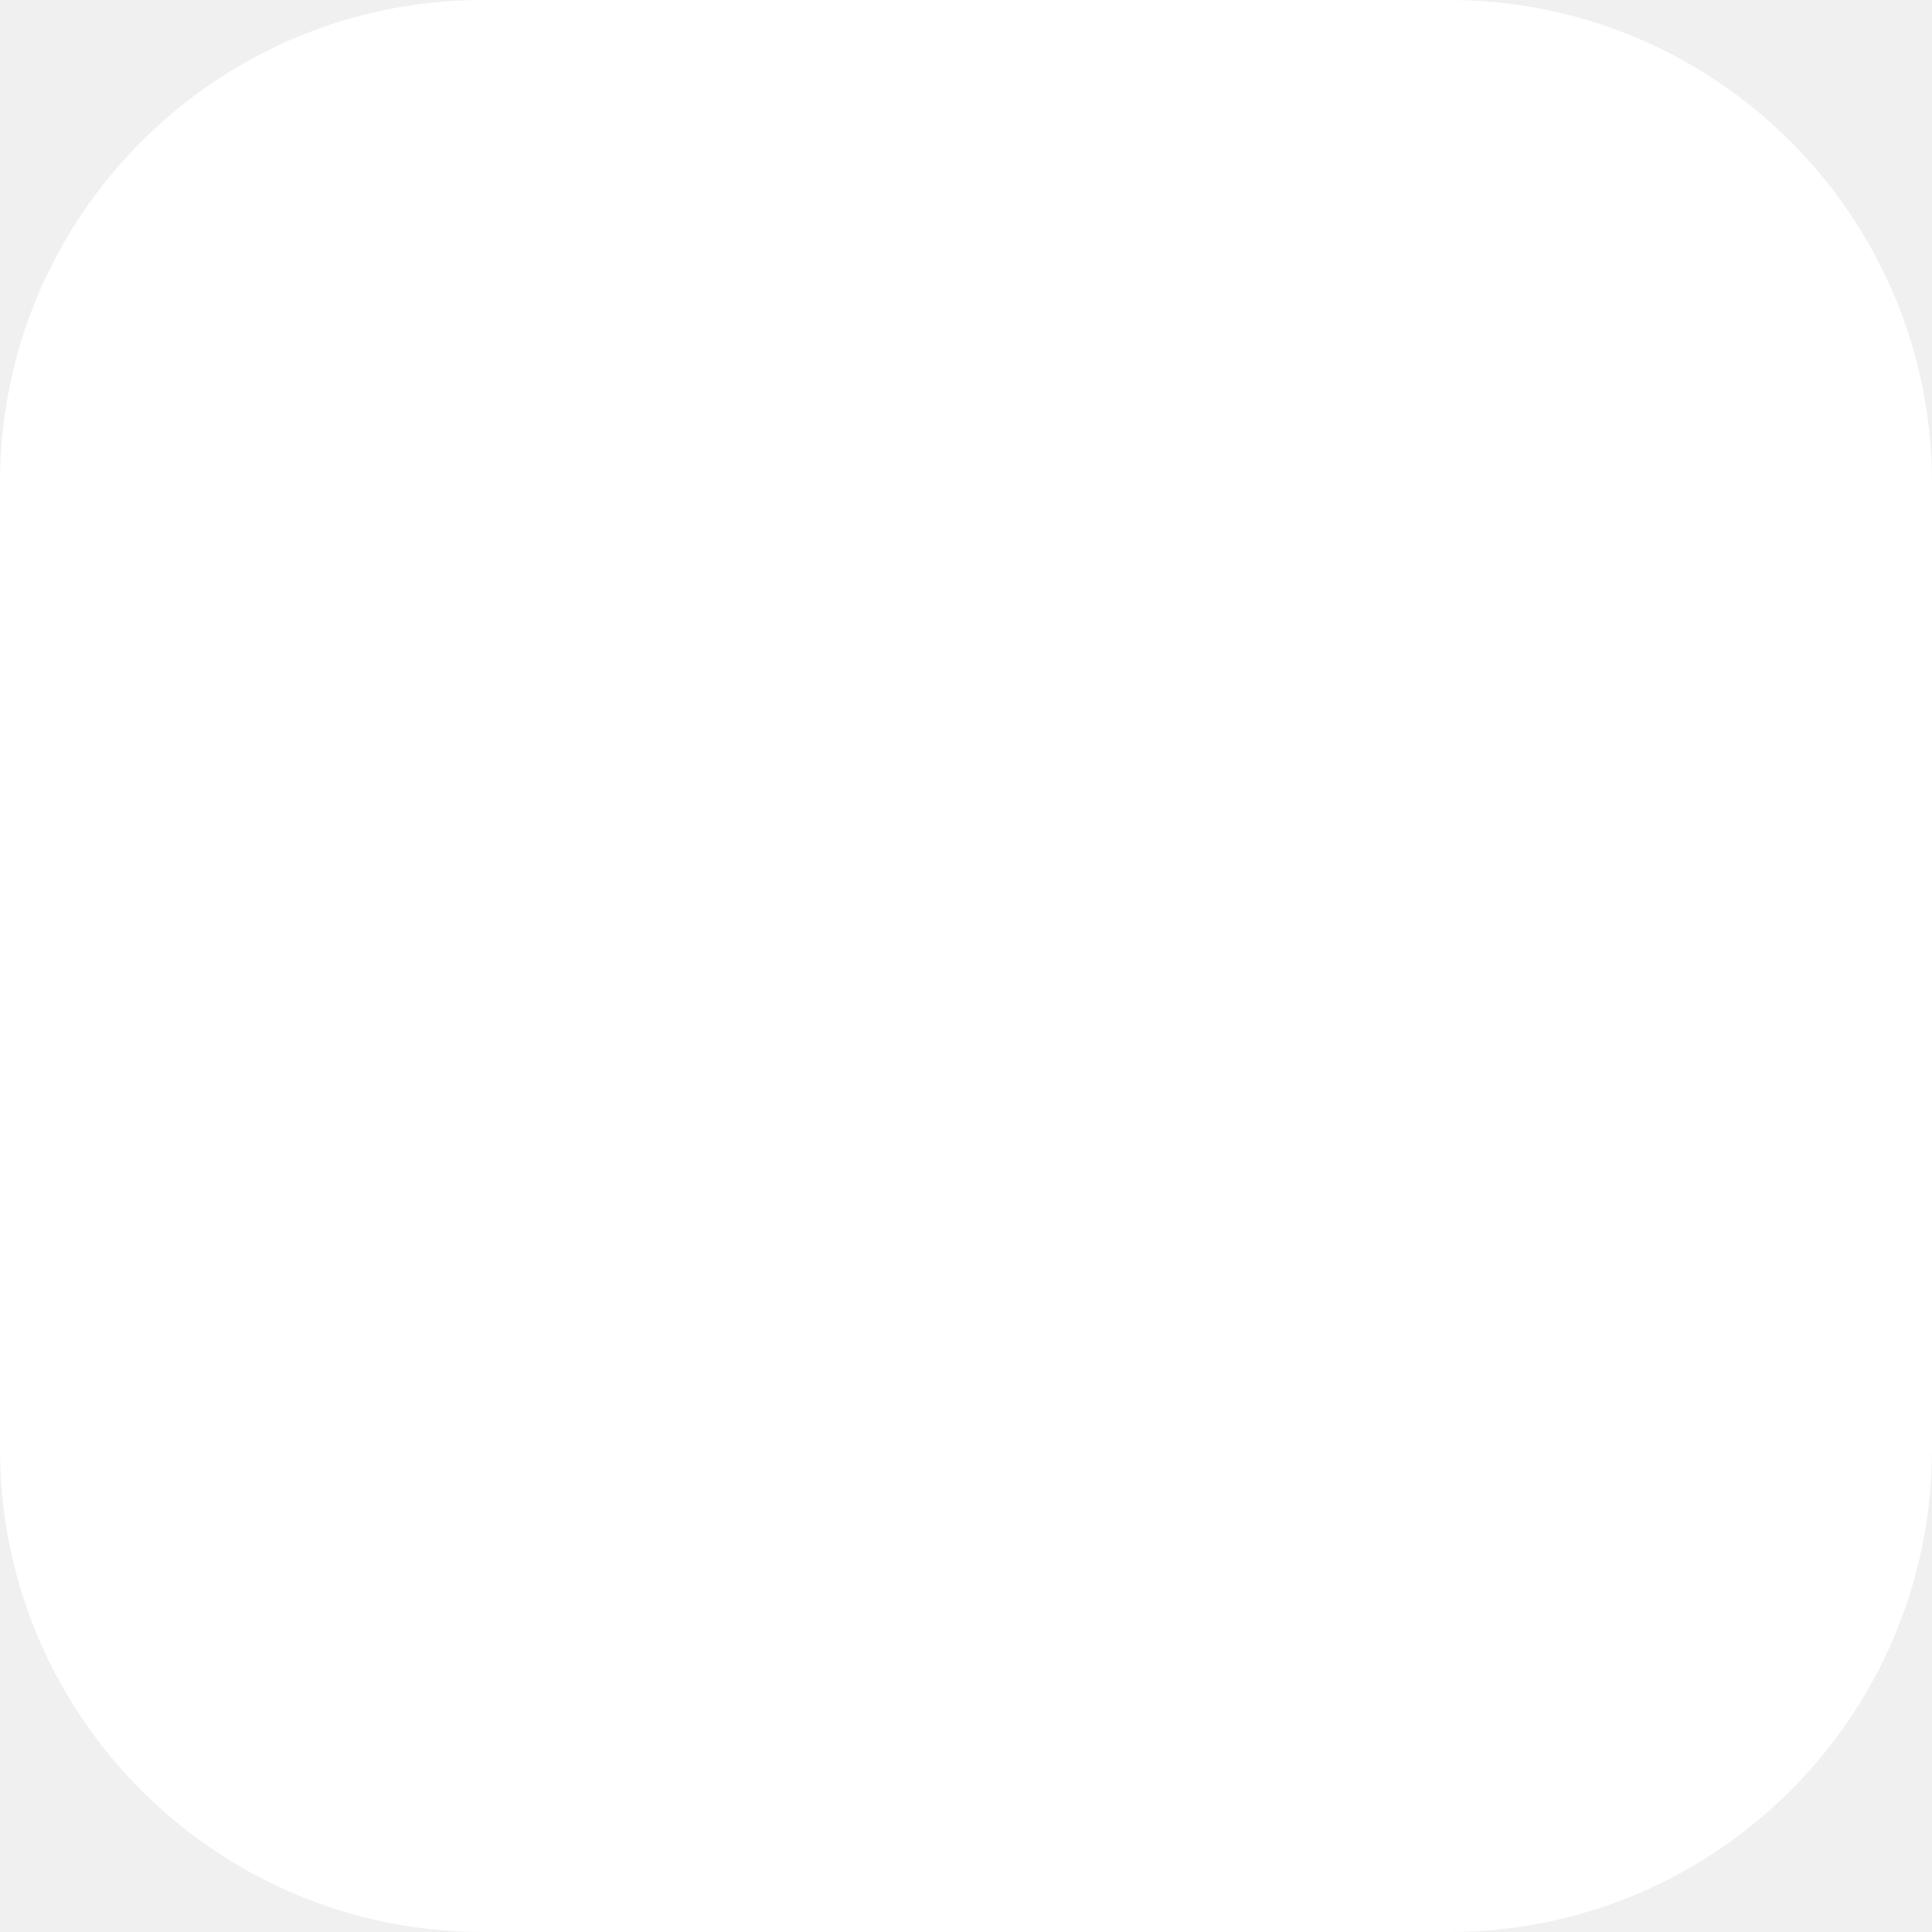
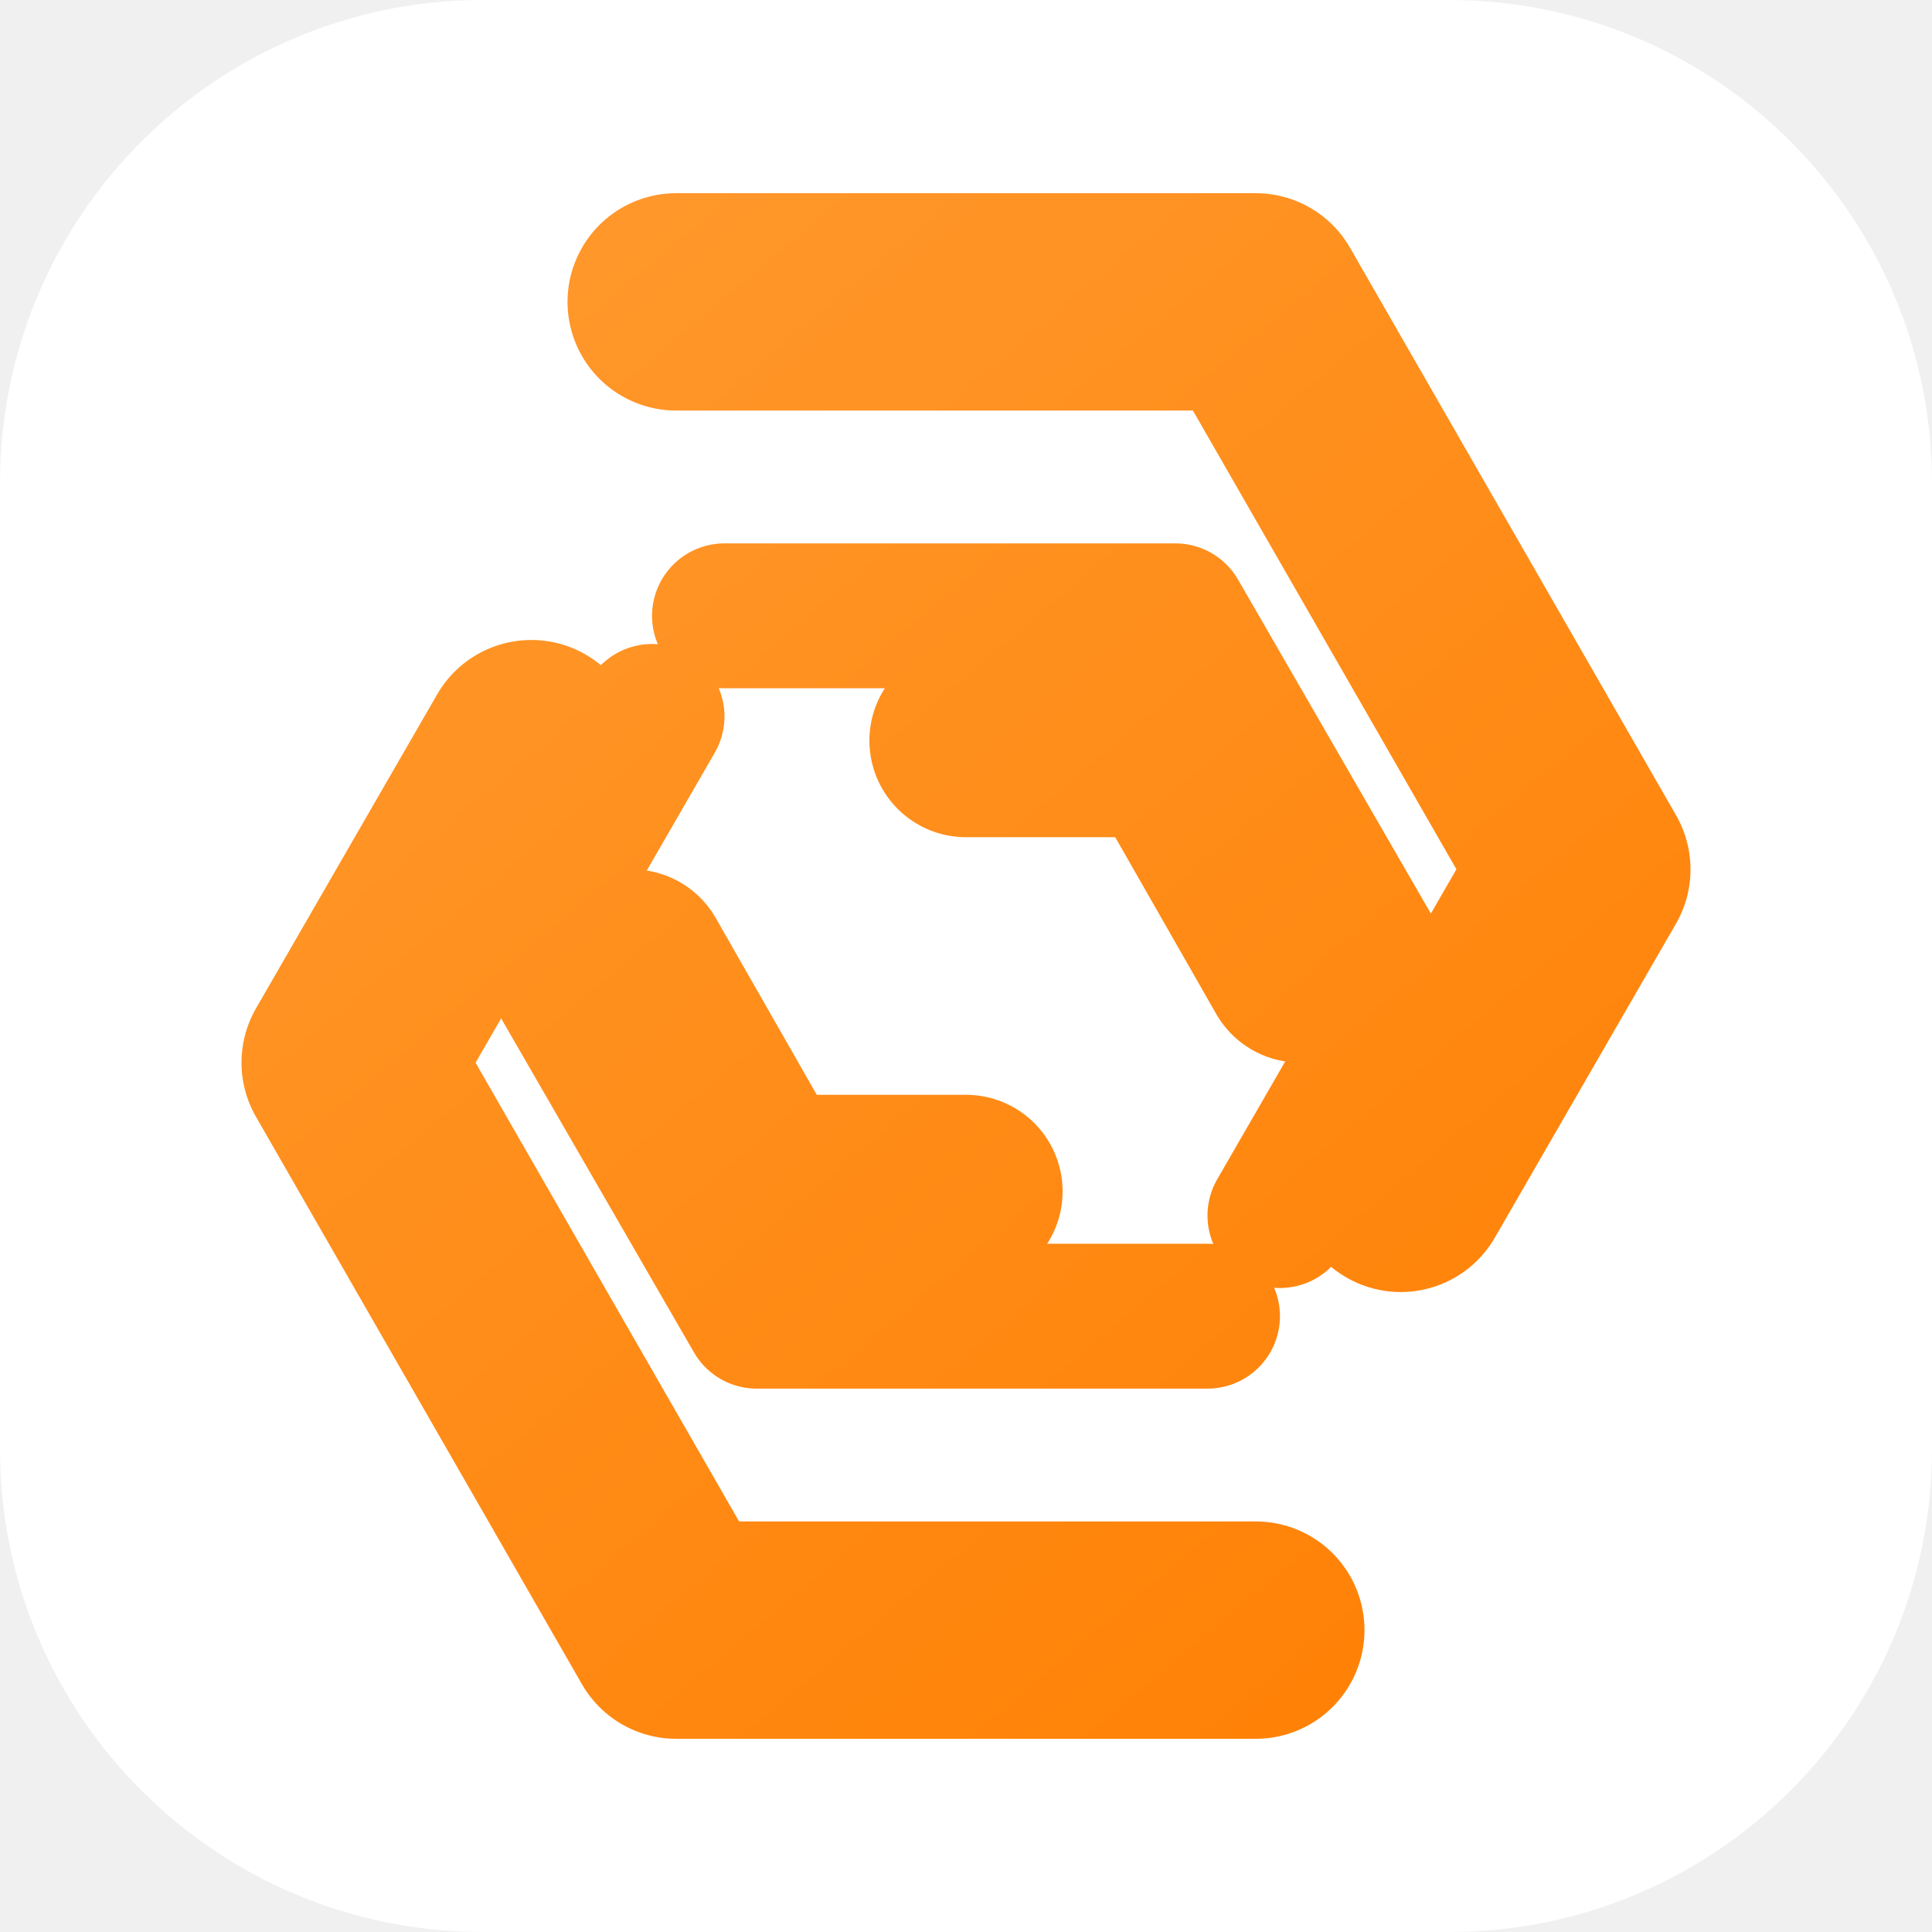
<svg xmlns="http://www.w3.org/2000/svg" viewBox="0 0 48 48" role="img" aria-label="SandPro OMP">
  <defs>
    <linearGradient id="sandpro-orange" x1="8" y1="5" x2="40" y2="43" gradientUnits="userSpaceOnUse">
      <stop offset="0" stop-color="#ff9a2f" />
      <stop offset="1" stop-color="#ff7f02" />
    </linearGradient>
-     <filter id="mark-shadow" x="3" y="3" width="42" height="42" color-interpolation-filters="sRGB">
-       <feDropShadow dx="0" dy="1" stdDeviation="1.2" flood-color="#111827" flood-opacity=".18" />
-     </filter>
  </defs>
  <rect width="48" height="48" rx="12" fill="#fff" />
-   <g filter="url(#mark-shadow)" fill="none" stroke="url(#sandpro-orange)" stroke-linecap="round" stroke-linejoin="round">
+   <g fill="none" stroke="url(#sandpro-orange)" stroke-linecap="round" stroke-linejoin="round">
    <path d="M16.8 7.5h14.4l8.1 14.1-4.5 7.8" stroke-width="5.4" />
    <path d="M31.2 40.5H16.8L8.7 26.4l4.5-7.8" stroke-width="5.4" />
    <path d="M18 15.3h11.2l5.6 9.7-3 5.2" stroke-width="3.6" />
    <path d="M30 32.7H18.8L13.2 23l3-5.2" stroke-width="3.6" />
    <path d="M24 18.4h5.1l3.2 5.6" stroke-width="4.8" />
    <path d="M24 29.6h-5.1L15.7 24" stroke-width="4.8" />
  </g>
</svg>
